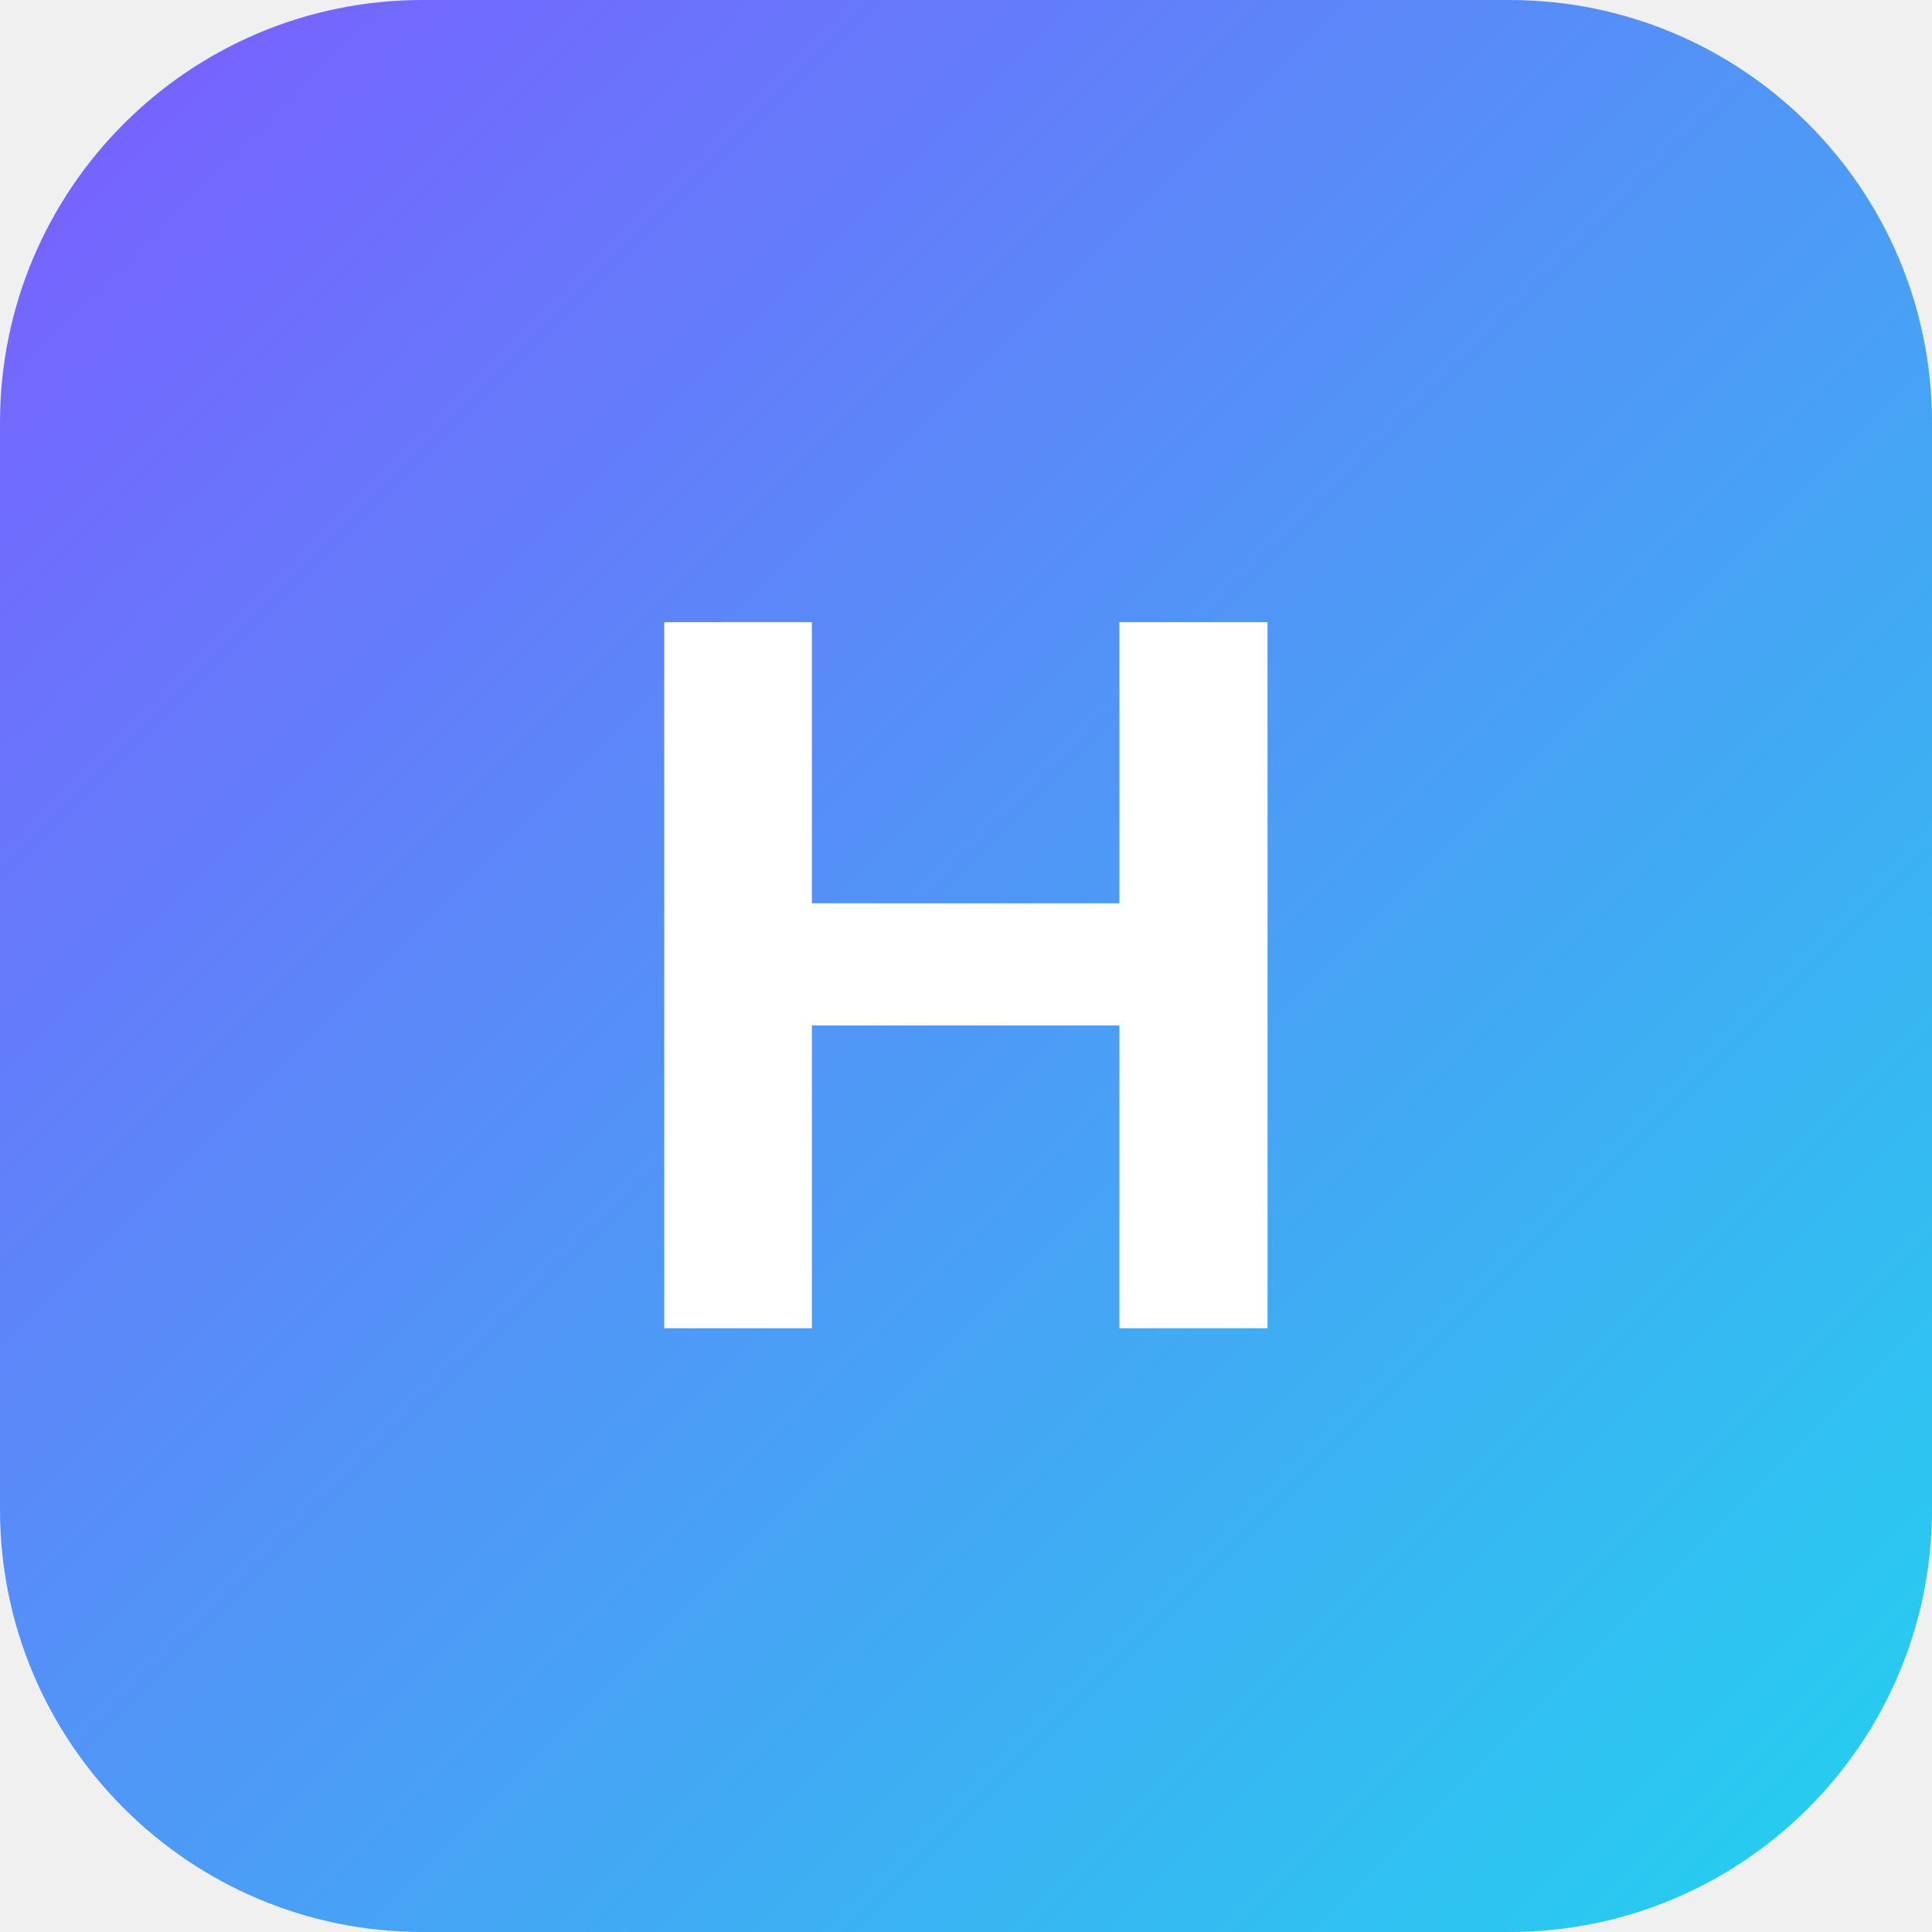
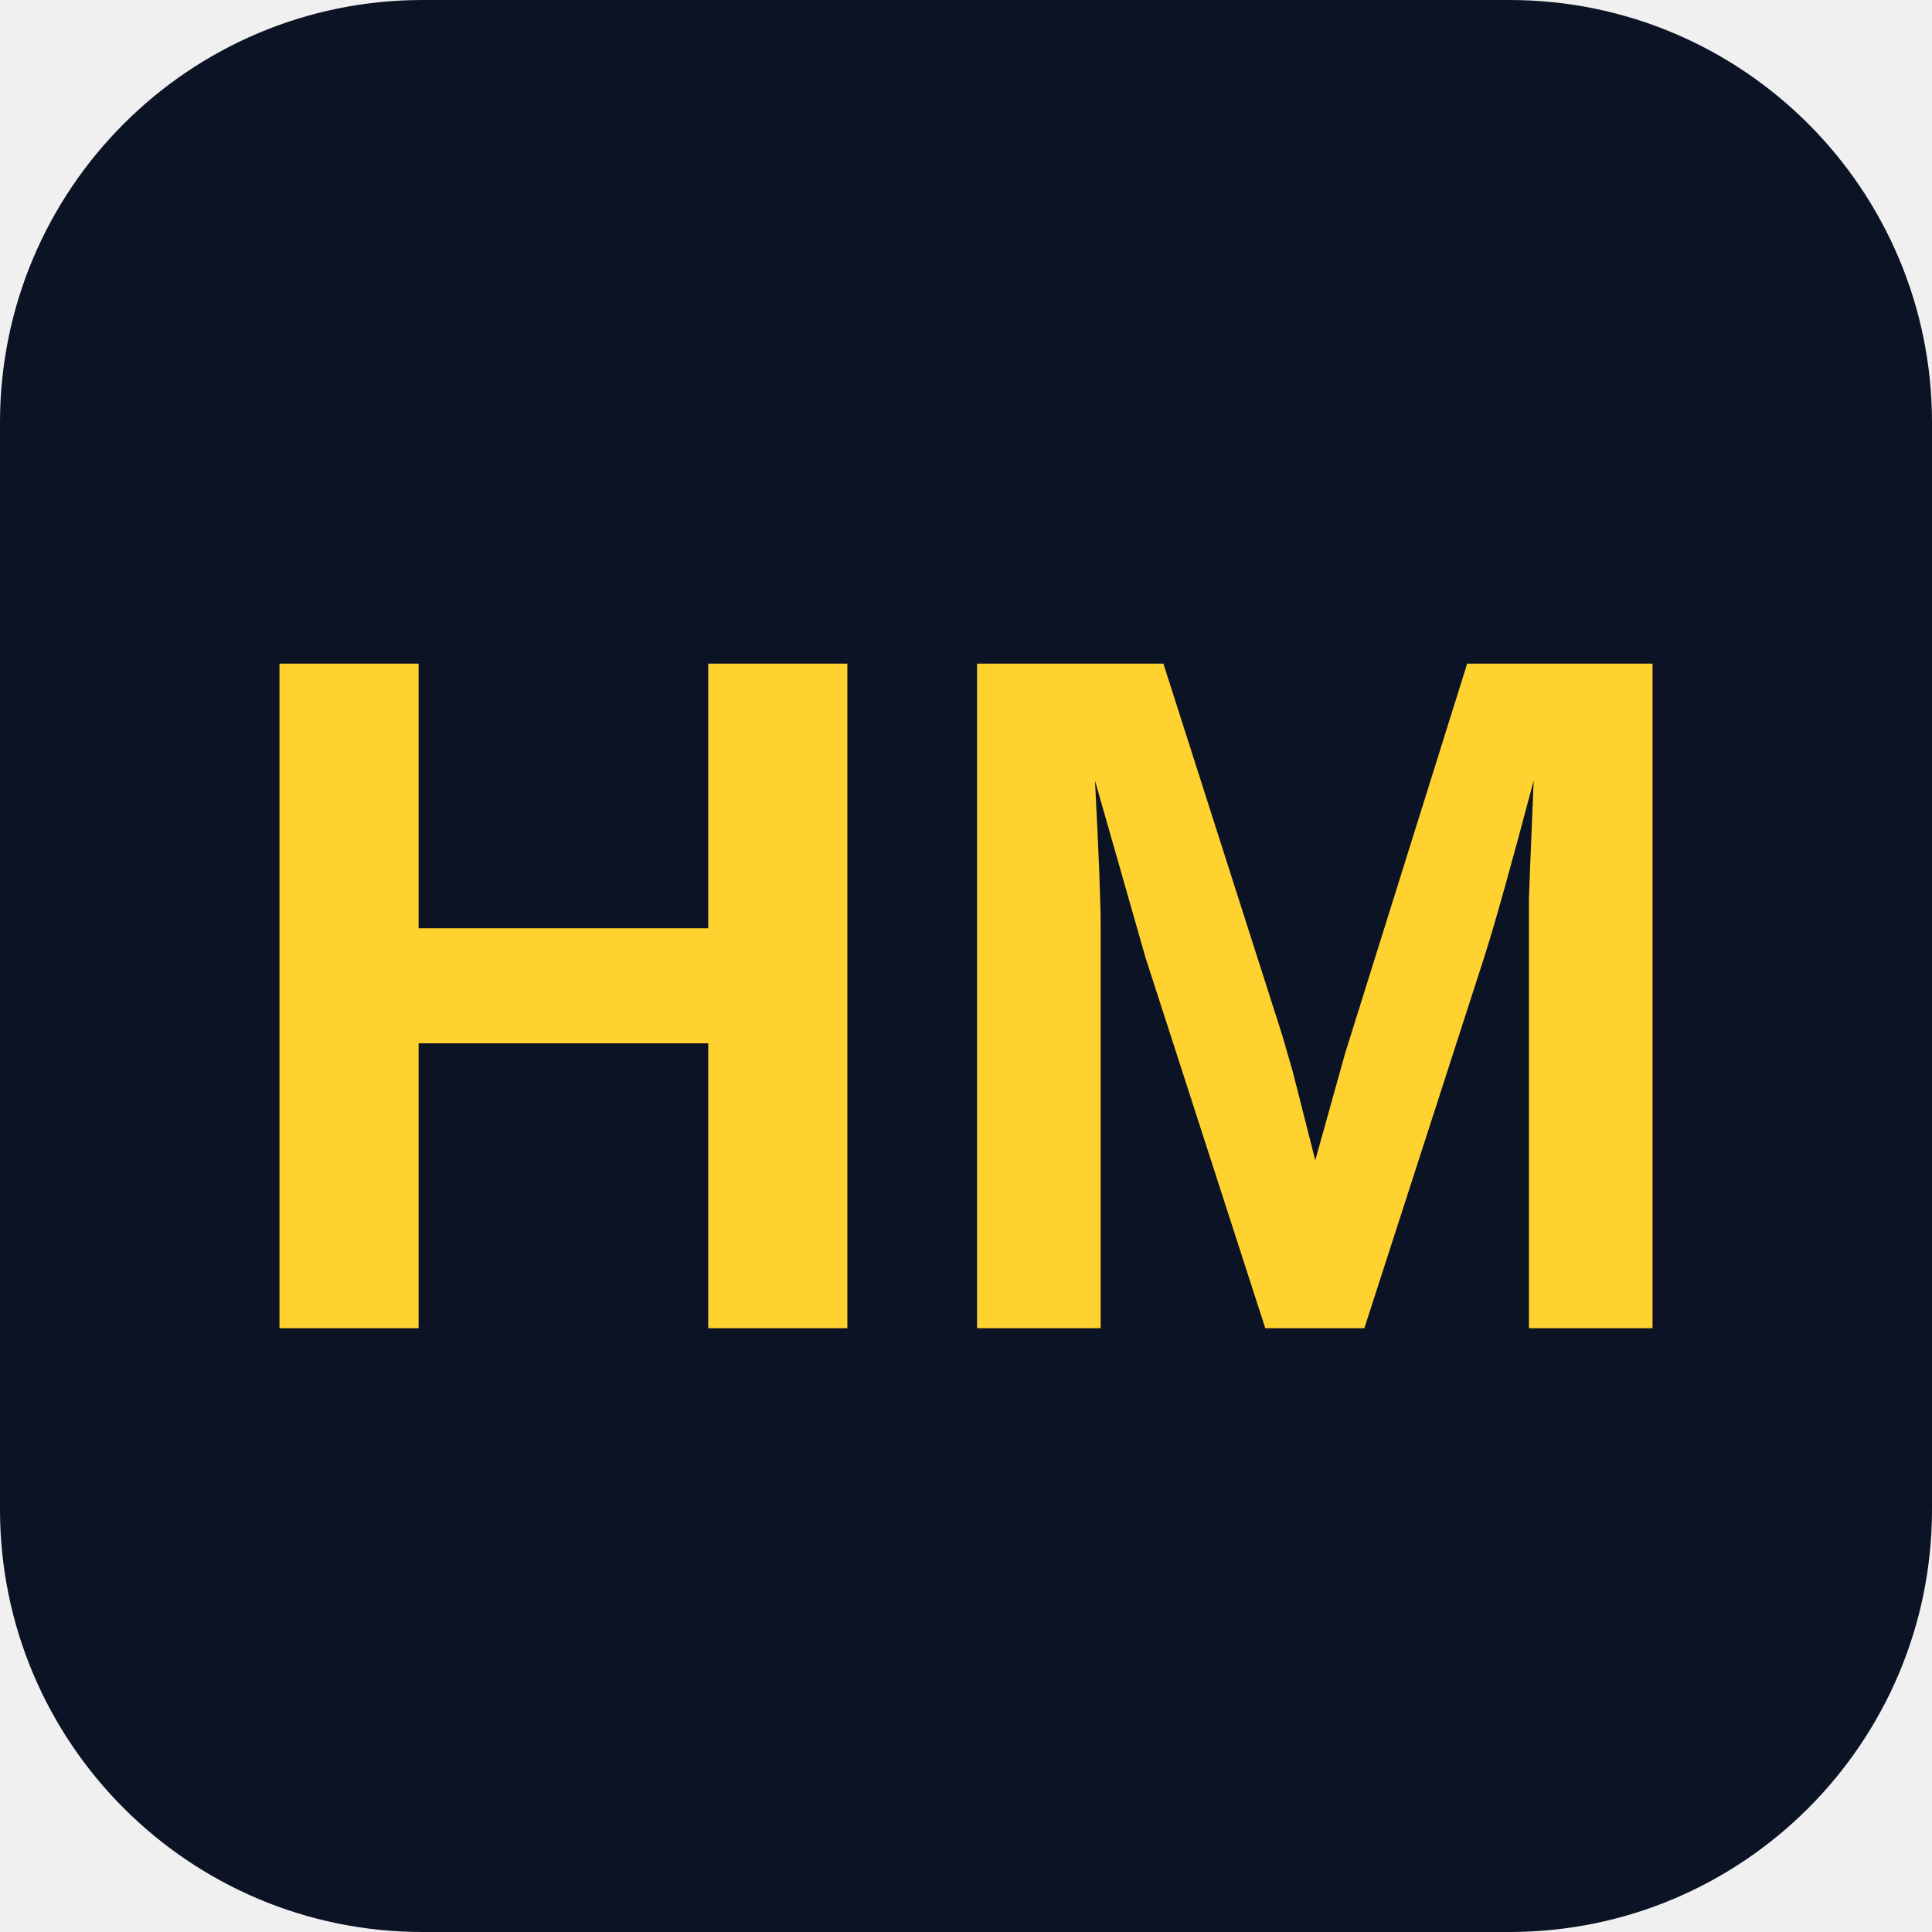
<svg xmlns="http://www.w3.org/2000/svg" viewBox="0 0 64 64">
-   <defs>
-     <linearGradient id="g" x1="0" y1="0" x2="1" y2="1">
-       <stop offset="0" stop-color="#7c5cff" />
-       <stop offset="1" stop-color="#22d3ee" />
-     </linearGradient>
-   </defs>
-   <rect width="64" height="64" rx="14" fill="url(#g)" />
-   <text x="32" y="44" font-family="Arial,Helvetica,sans-serif" font-size="34" font-weight="800" fill="#fff" text-anchor="middle">H</text>
+   <rect width="64" height="64" rx="14" fill="#0B1324" />
+   <text x="32" y="44" font-family="Arial,Helvetica,sans-serif" font-size="32" font-weight="800" fill="#FFD230" text-anchor="middle">HM</text>
</svg>
